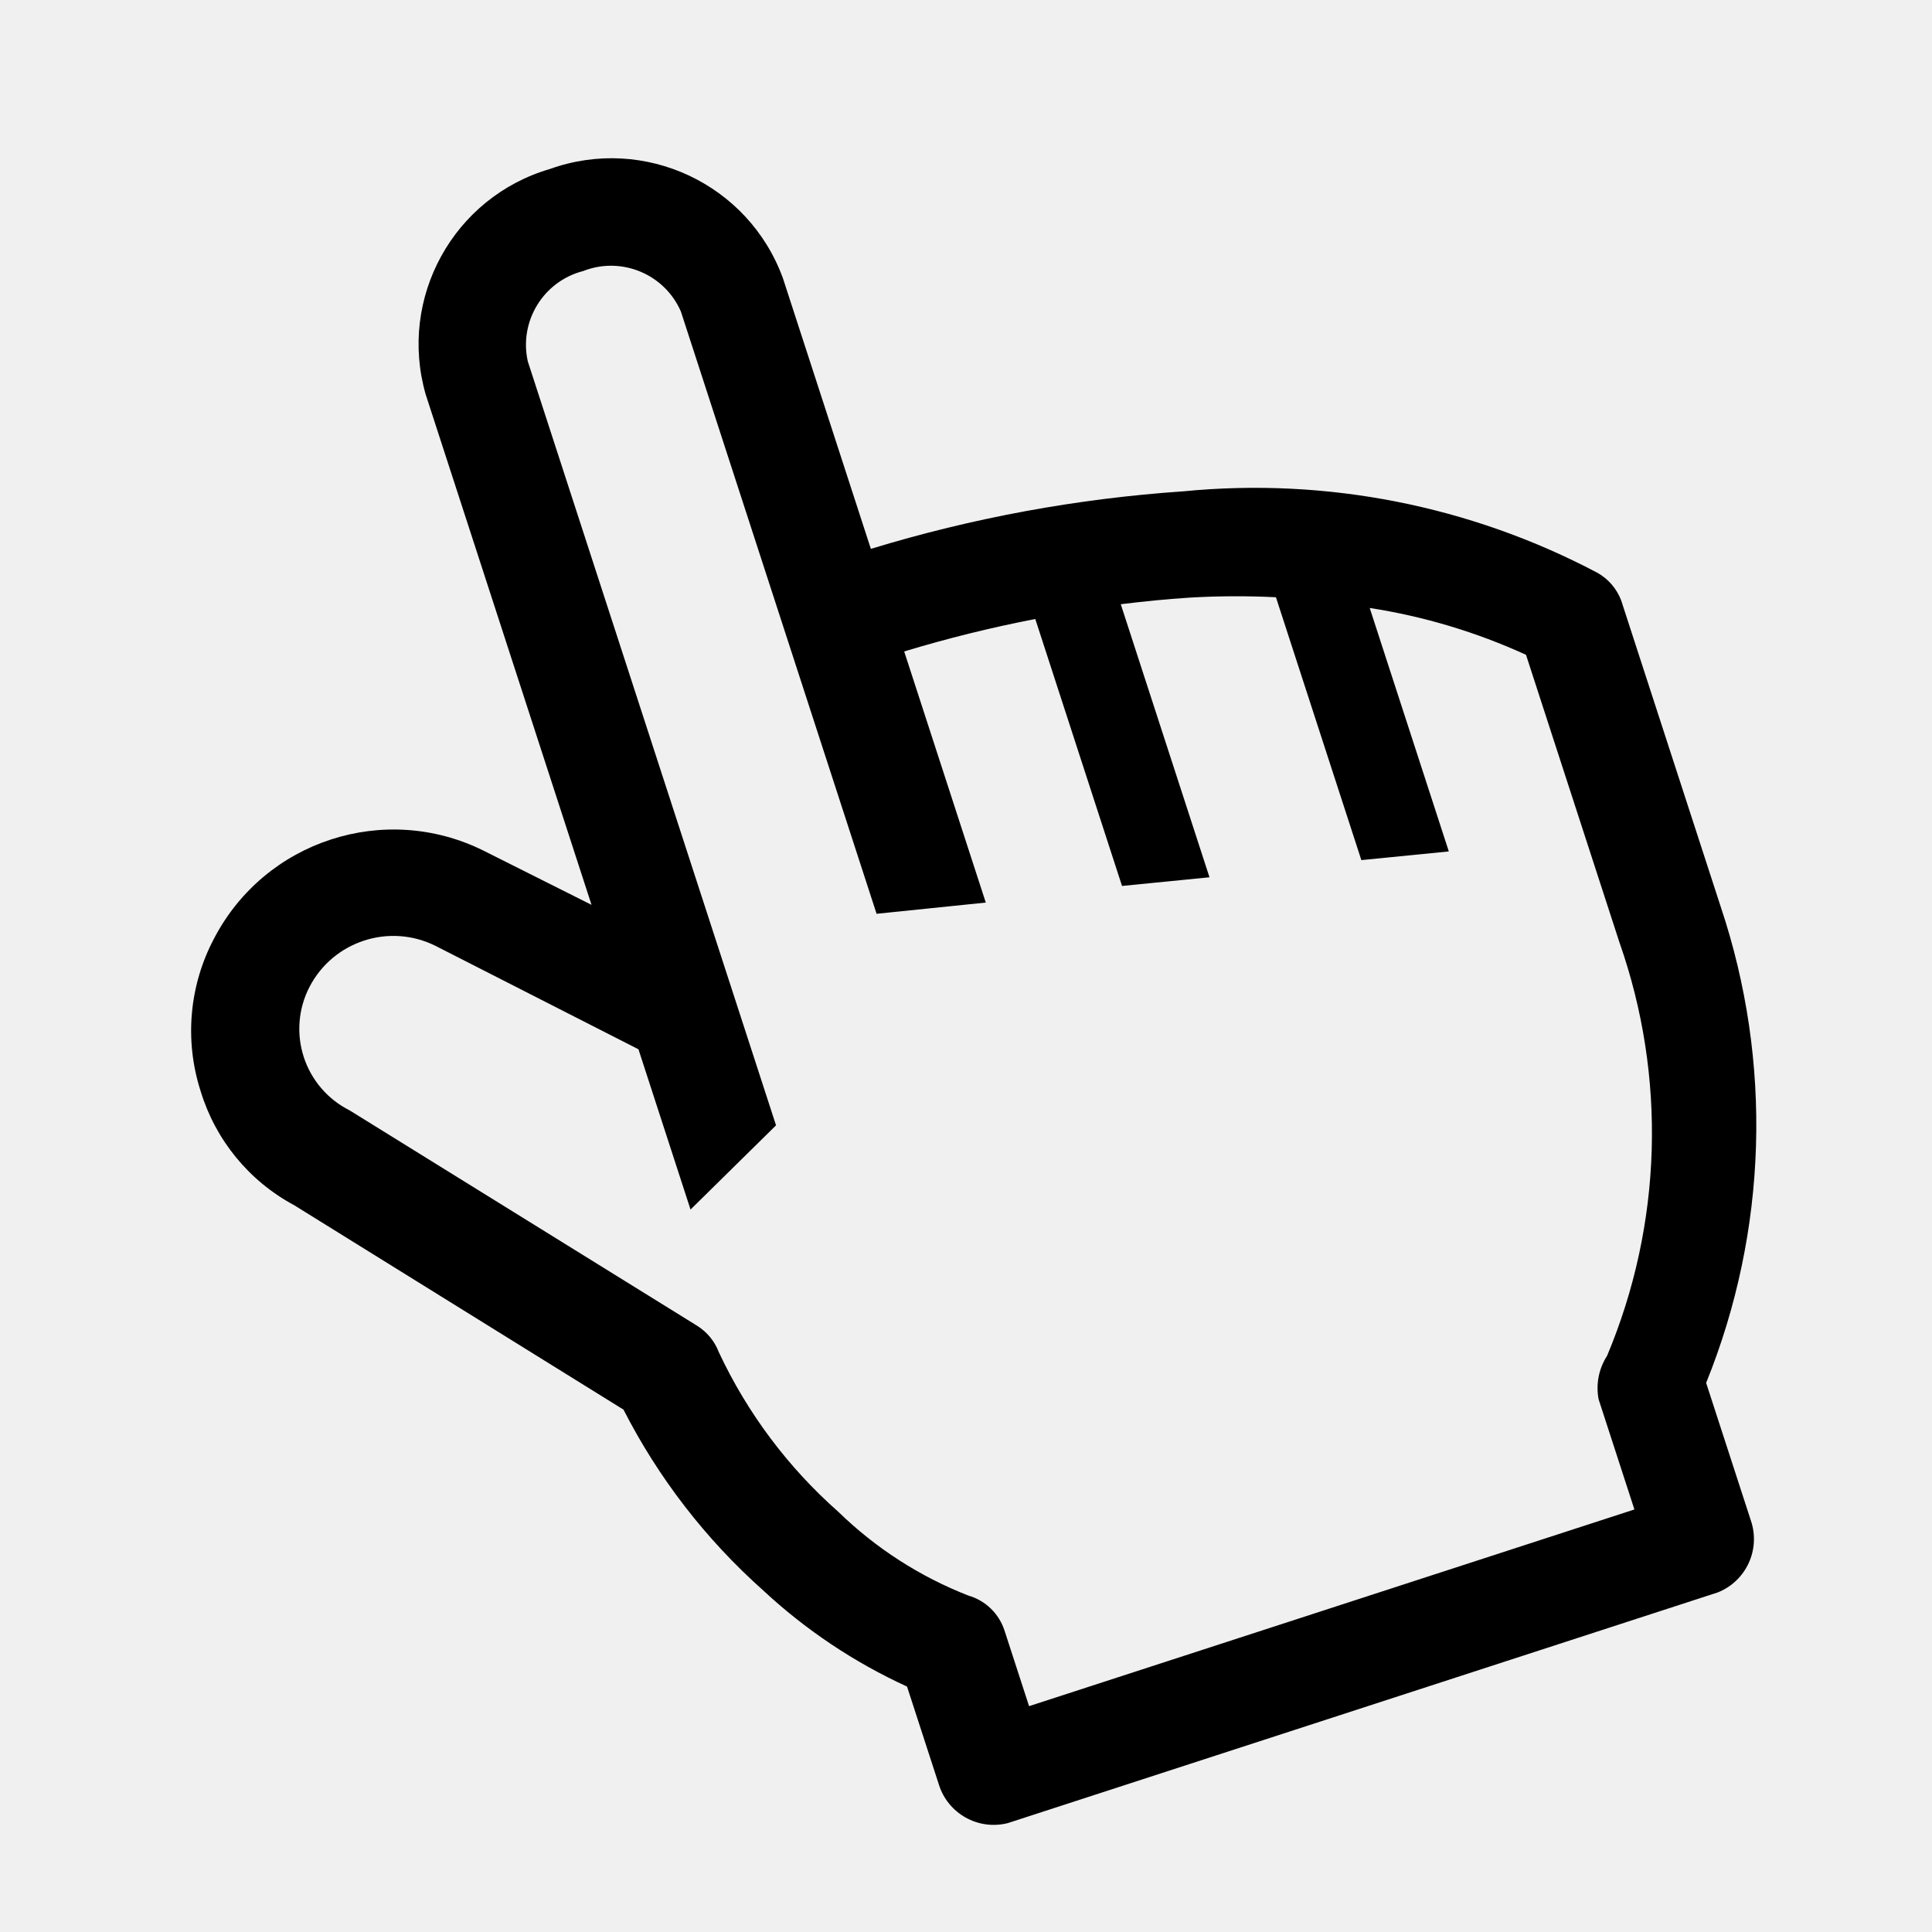
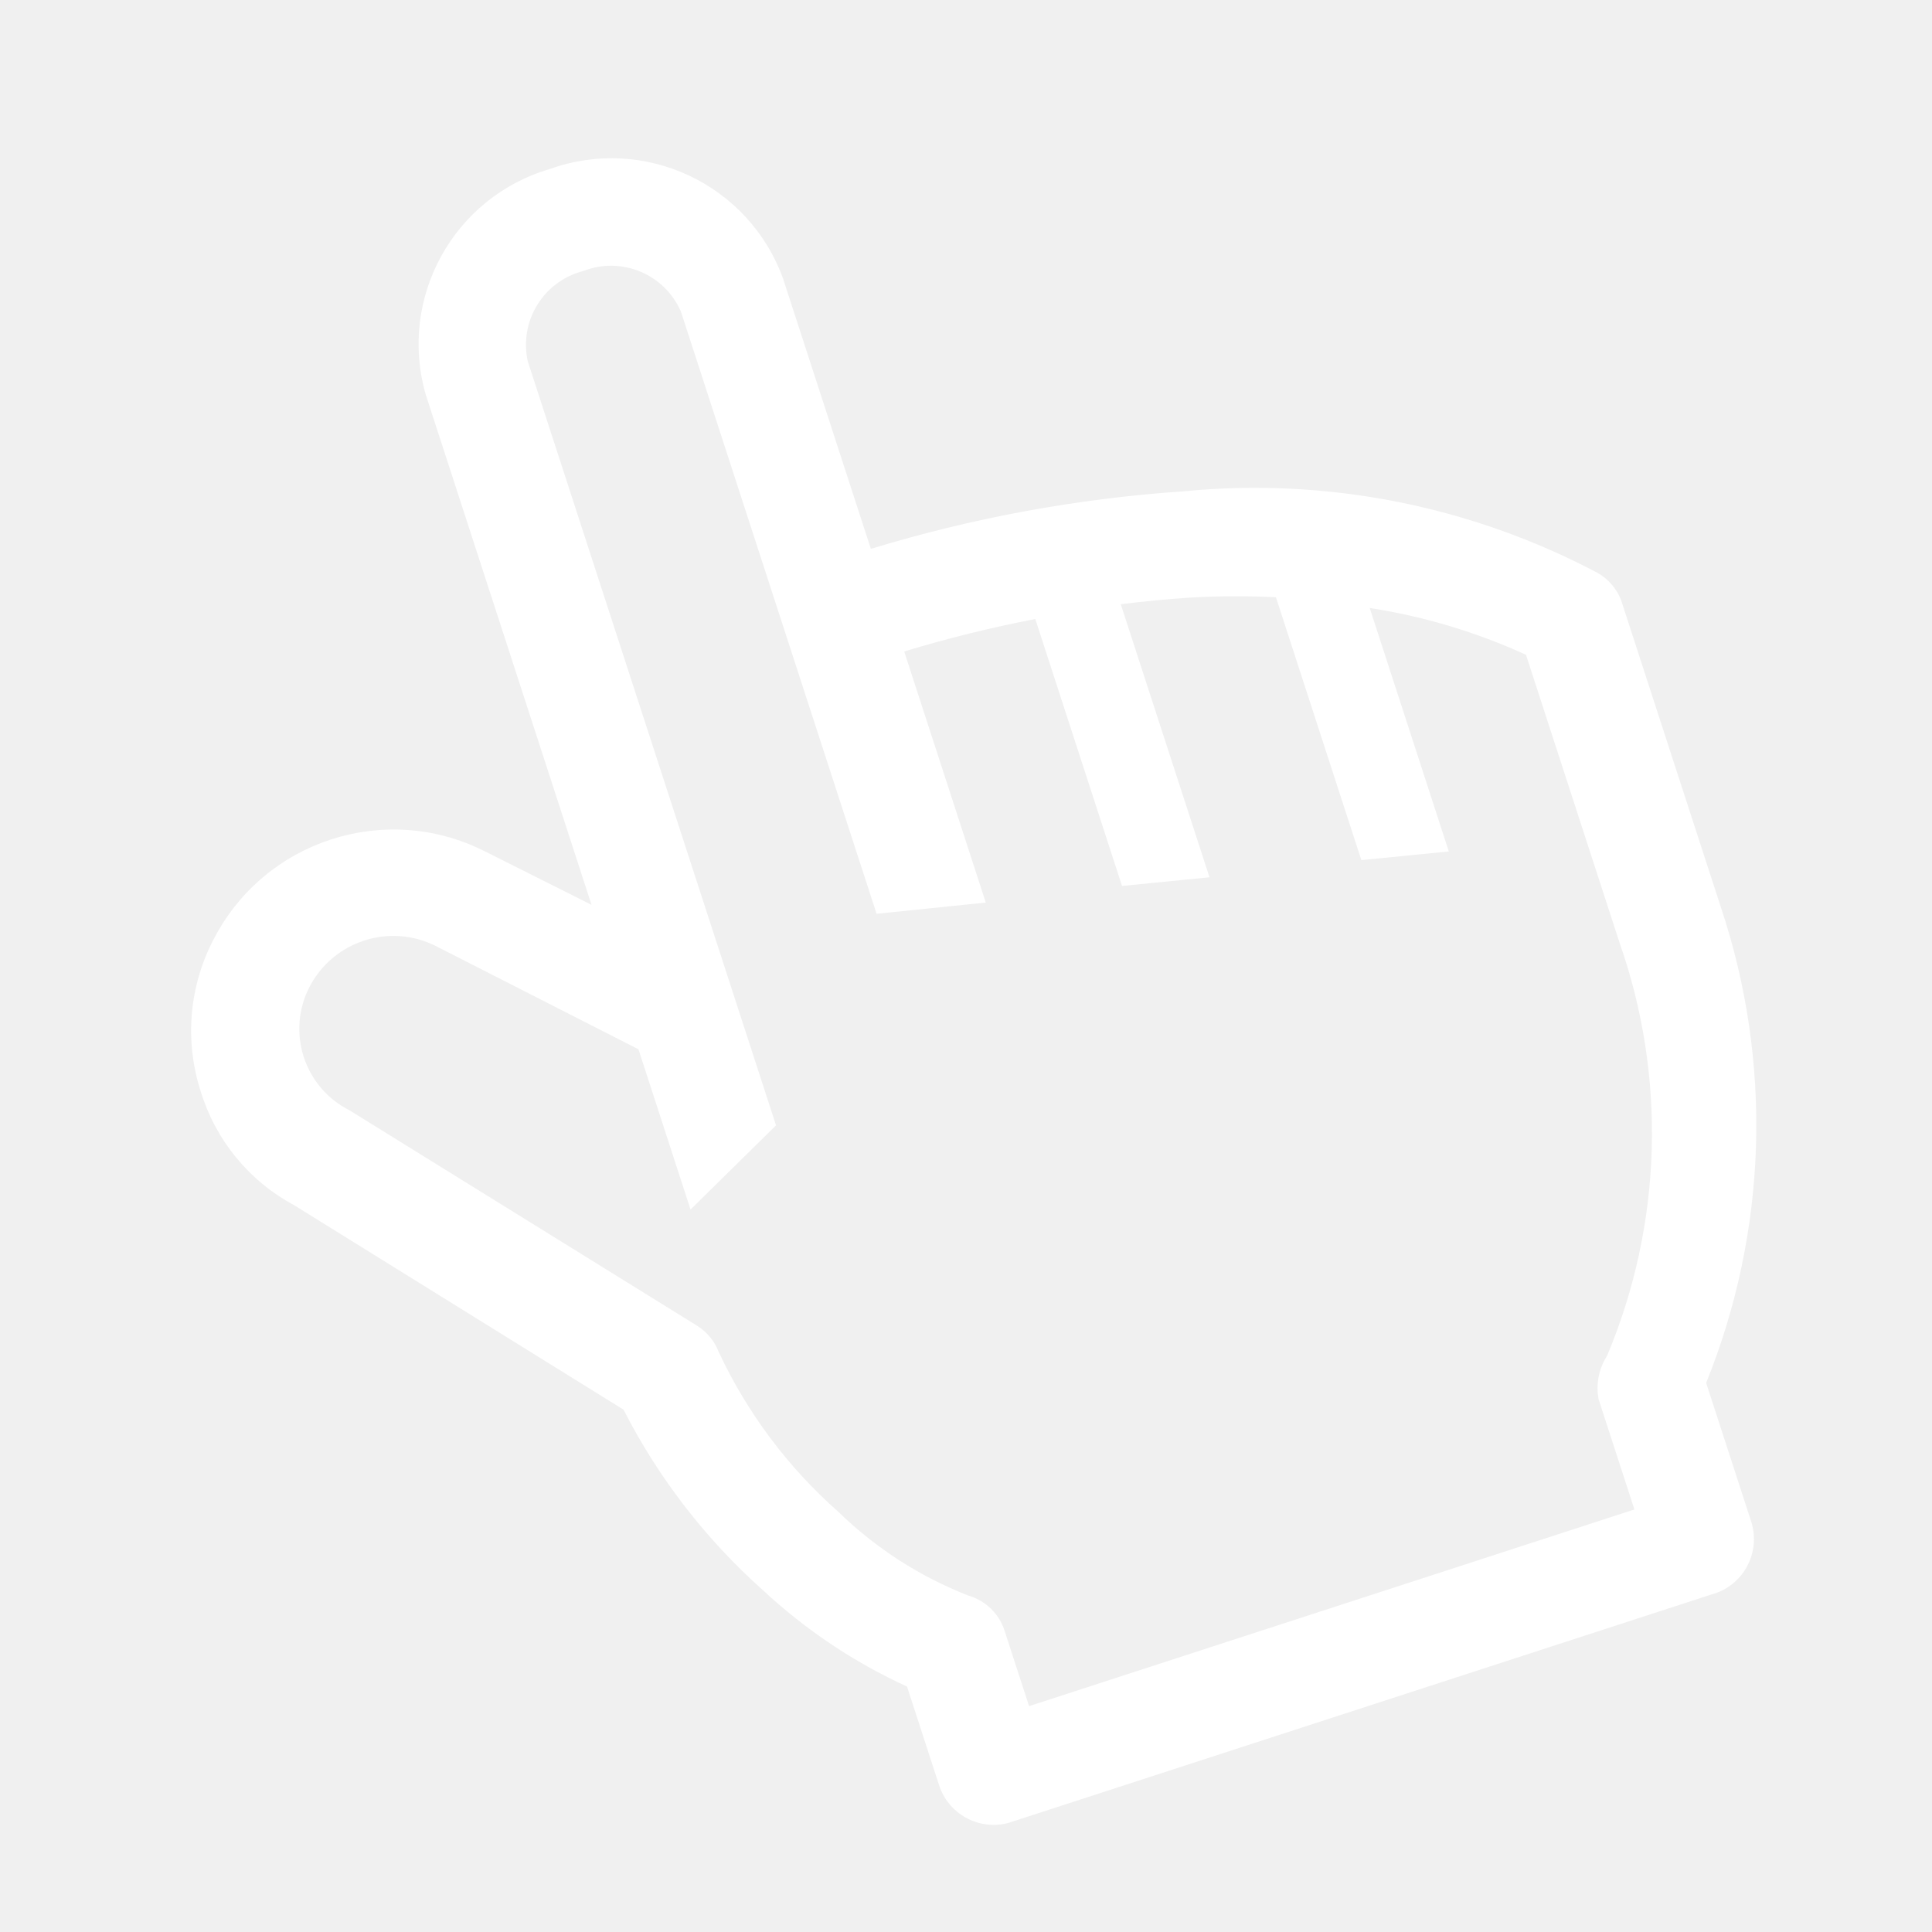
- <svg xmlns="http://www.w3.org/2000/svg" version="1.1" class="has-solid " viewBox="0 0 36 36" preserveAspectRatio="xMidYMid meet" focusable="false" role="img" width="24" height="24" fill="currentColor">
+ <svg xmlns="http://www.w3.org/2000/svg" version="1.1" class="has-solid " viewBox="0 0 36 36" preserveAspectRatio="xMidYMid meet" focusable="false" role="img" width="24" height="24" fill="#fff">
  <g transform="rotate(-18, 16, 16)">
    <path class="clr-i-outline clr-i-outline-path-1" d="M30.74,15.19a13.66,13.66,0,0,0-6.87-3.83A26,26,0,0,0,18,10.58V5.28A3.4,3.4,0,0,0,14.5,2,3.4,3.4,0,0,0,11,5.28v10L9.4,13.7a3.77,3.77,0,0,0-5.28,0A3.67,3.67,0,0,0,3,16.33a3.6,3.6,0,0,0,1,2.56l4.66,5.52a11.53,11.53,0,0,0,1.43,4,10.12,10.12,0,0,0,2,2.54v1.92a1.07,1.07,0,0,0,1,1.08H27a1.07,1.07,0,0,0,1-1.08v-2.7a12.81,12.81,0,0,0,3-8.36v-6A1,1,0,0,0,30.74,15.19ZM29,21.86a10.72,10.72,0,0,1-2.6,7.26,1.11,1.11,0,0,0-.4.72V32H14.14V30.52a1,1,0,0,0-.44-.83,7.26,7.26,0,0,1-1.82-2.23,9.14,9.14,0,0,1-1.2-3.52,1,1,0,0,0-.23-.59L5.53,17.53a1.7,1.7,0,0,1,0-2.42,1.76,1.76,0,0,1,2.47,0l3,3v3.14l2-1V5.28A1.42,1.42,0,0,1,14.5,4,1.42,1.42,0,0,1,16,5.28v11.8l2,.43V12.59a24.27,24.27,0,0,1,2.51.18V18l1.6.35V13c.41.08.83.17,1.26.28a14.88,14.88,0,0,1,1.53.49v5.15l1.6.35V14.5A11.06,11.06,0,0,1,29,16.23Z" />
    <path class="clr-i-solid clr-i-solid-path-1" d="M28.69,14.33v4.83l-2-.43V13.24a16.19,16.19,0,0,0-2.33-.84v5.82l-2-.43V12c-1.1-.18-2.18-.3-3.08-.36v5.51l-2-.43V11.48h0V4.34a2.53,2.53,0,0,0-2.6-2.43,2.53,2.53,0,0,0-2.6,2.43V17.27h0v2.59l-2,1V15.6L7.75,13.21a2.83,2.83,0,0,0-4,0,2.93,2.93,0,0,0,0,4.09l6,7.1a10.82,10.82,0,0,0,1.39,4.22,8.42,8.42,0,0,0,2.21,2.73v2.56H27.79V30.62a12.54,12.54,0,0,0,3-8.5v-6A10,10,0,0,0,28.69,14.33Z" style="display:none;" />
  </g>
</svg>
